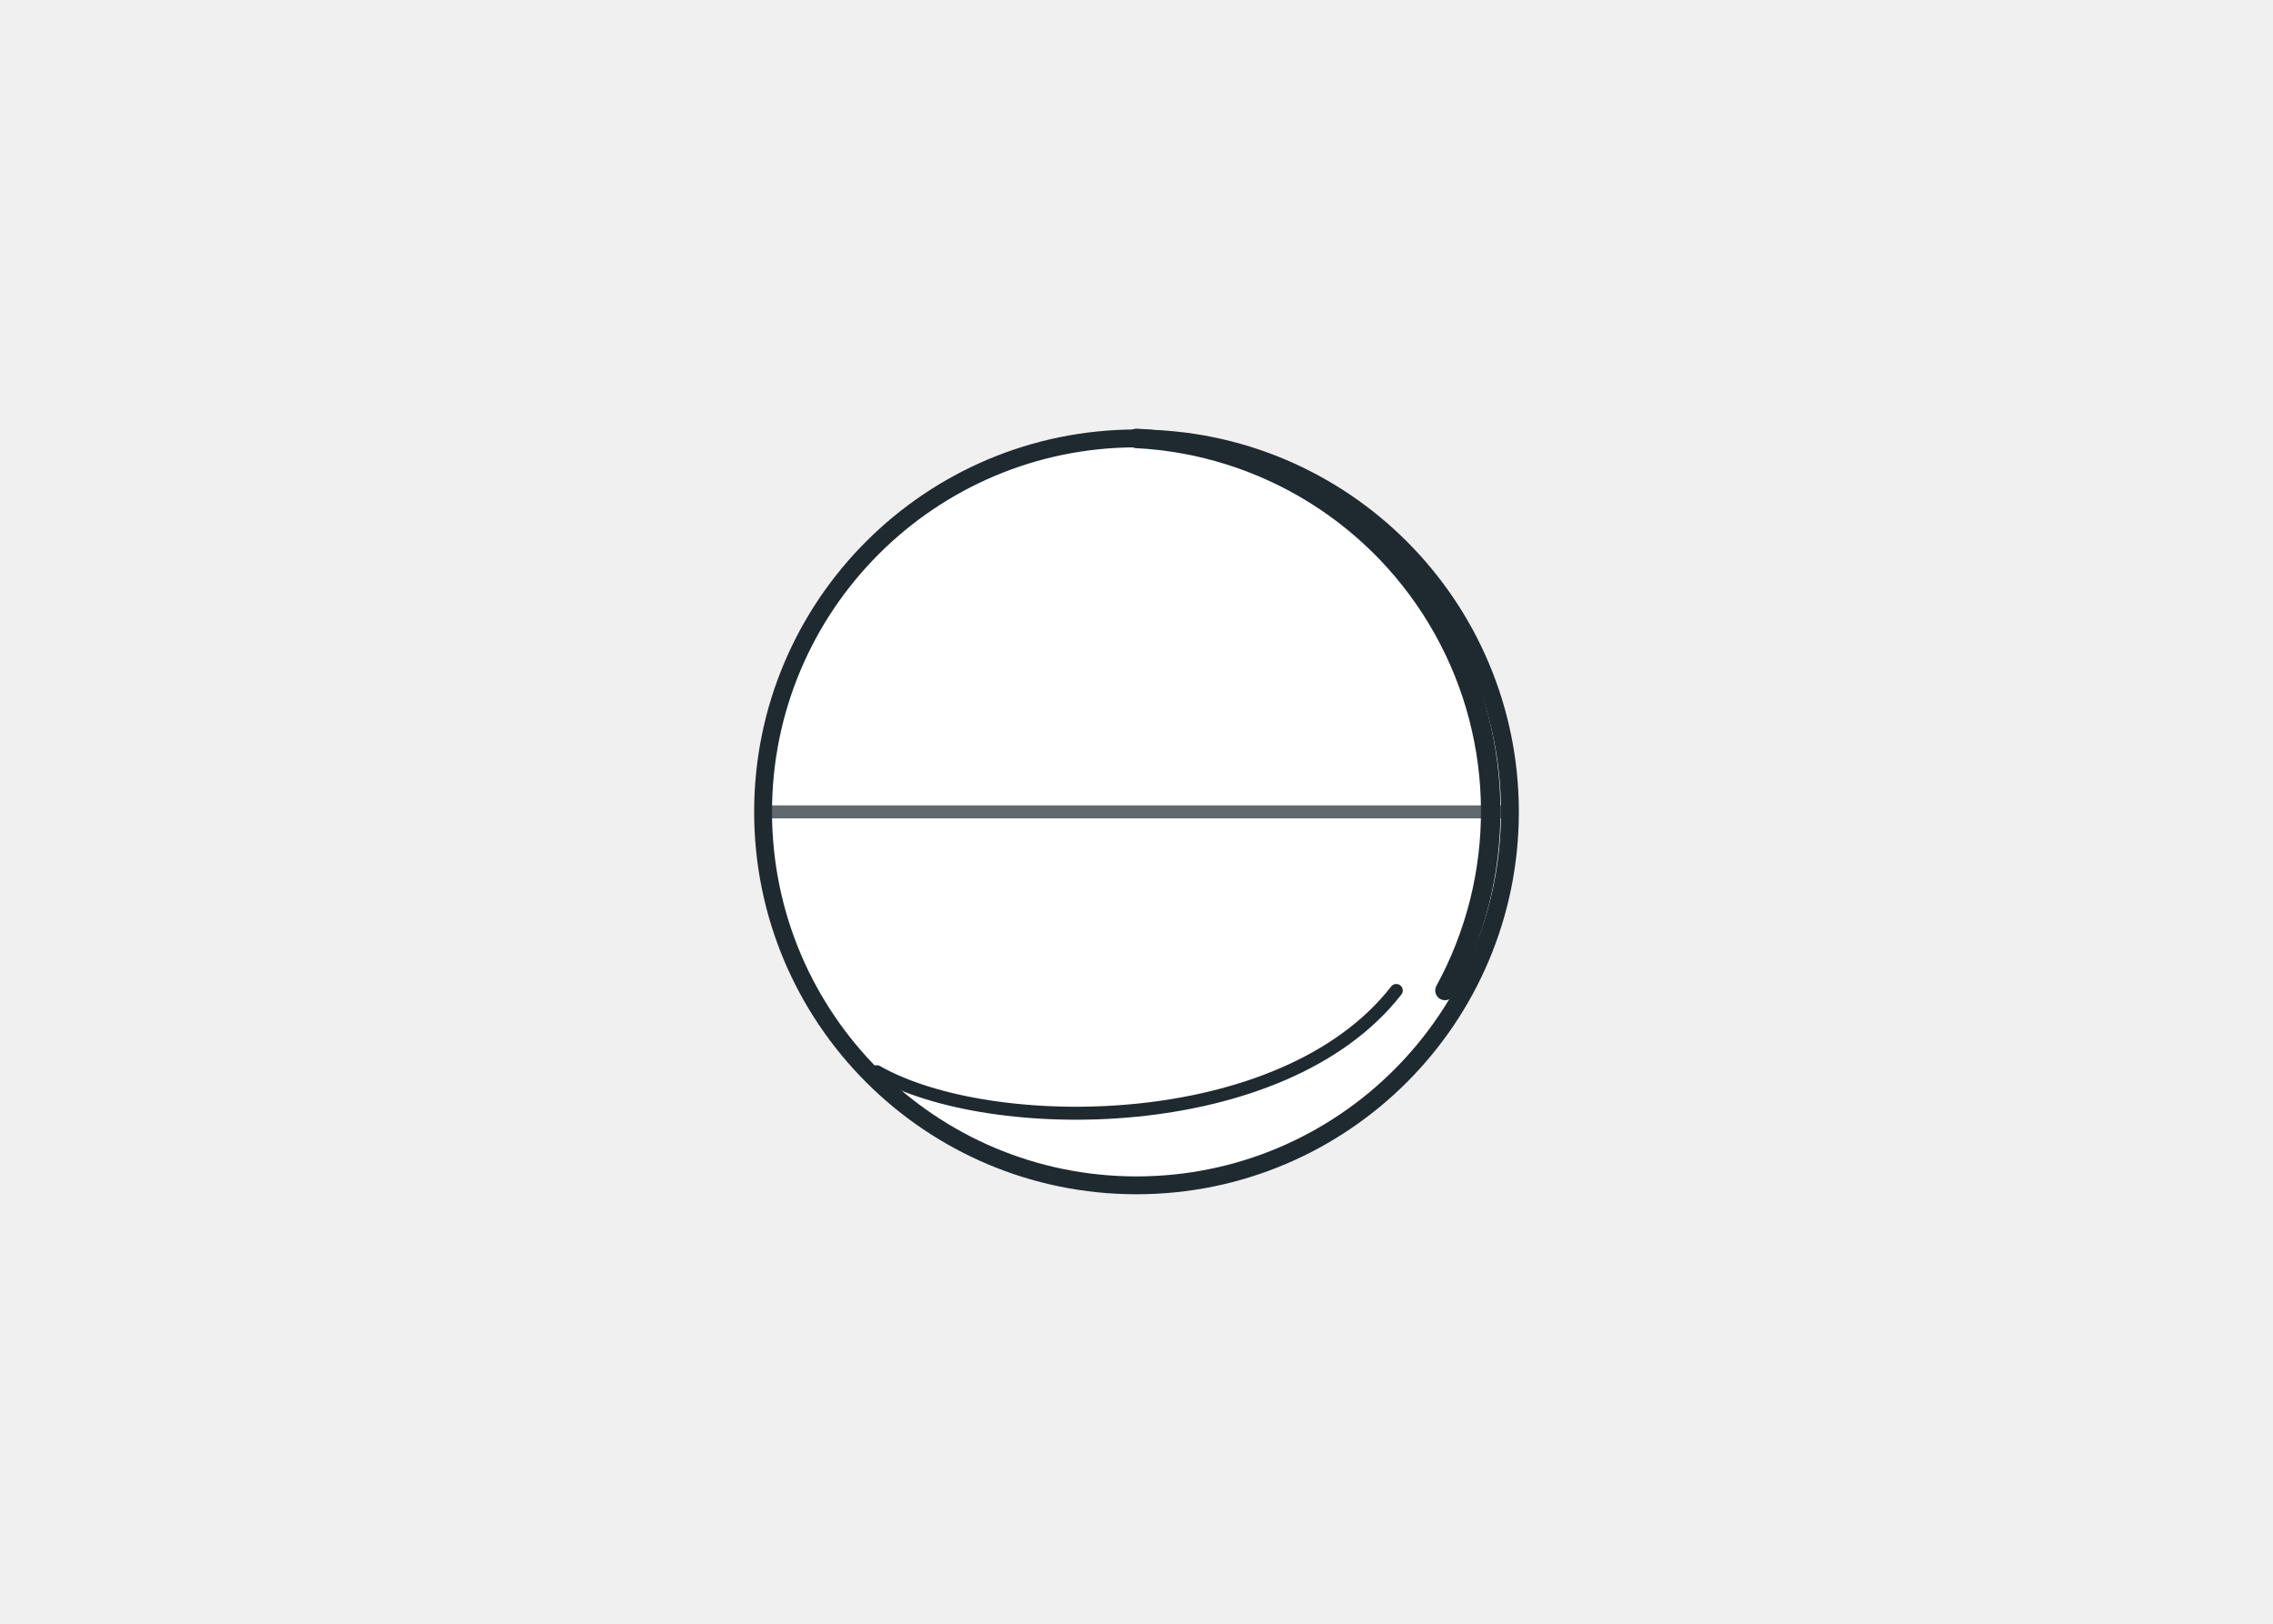
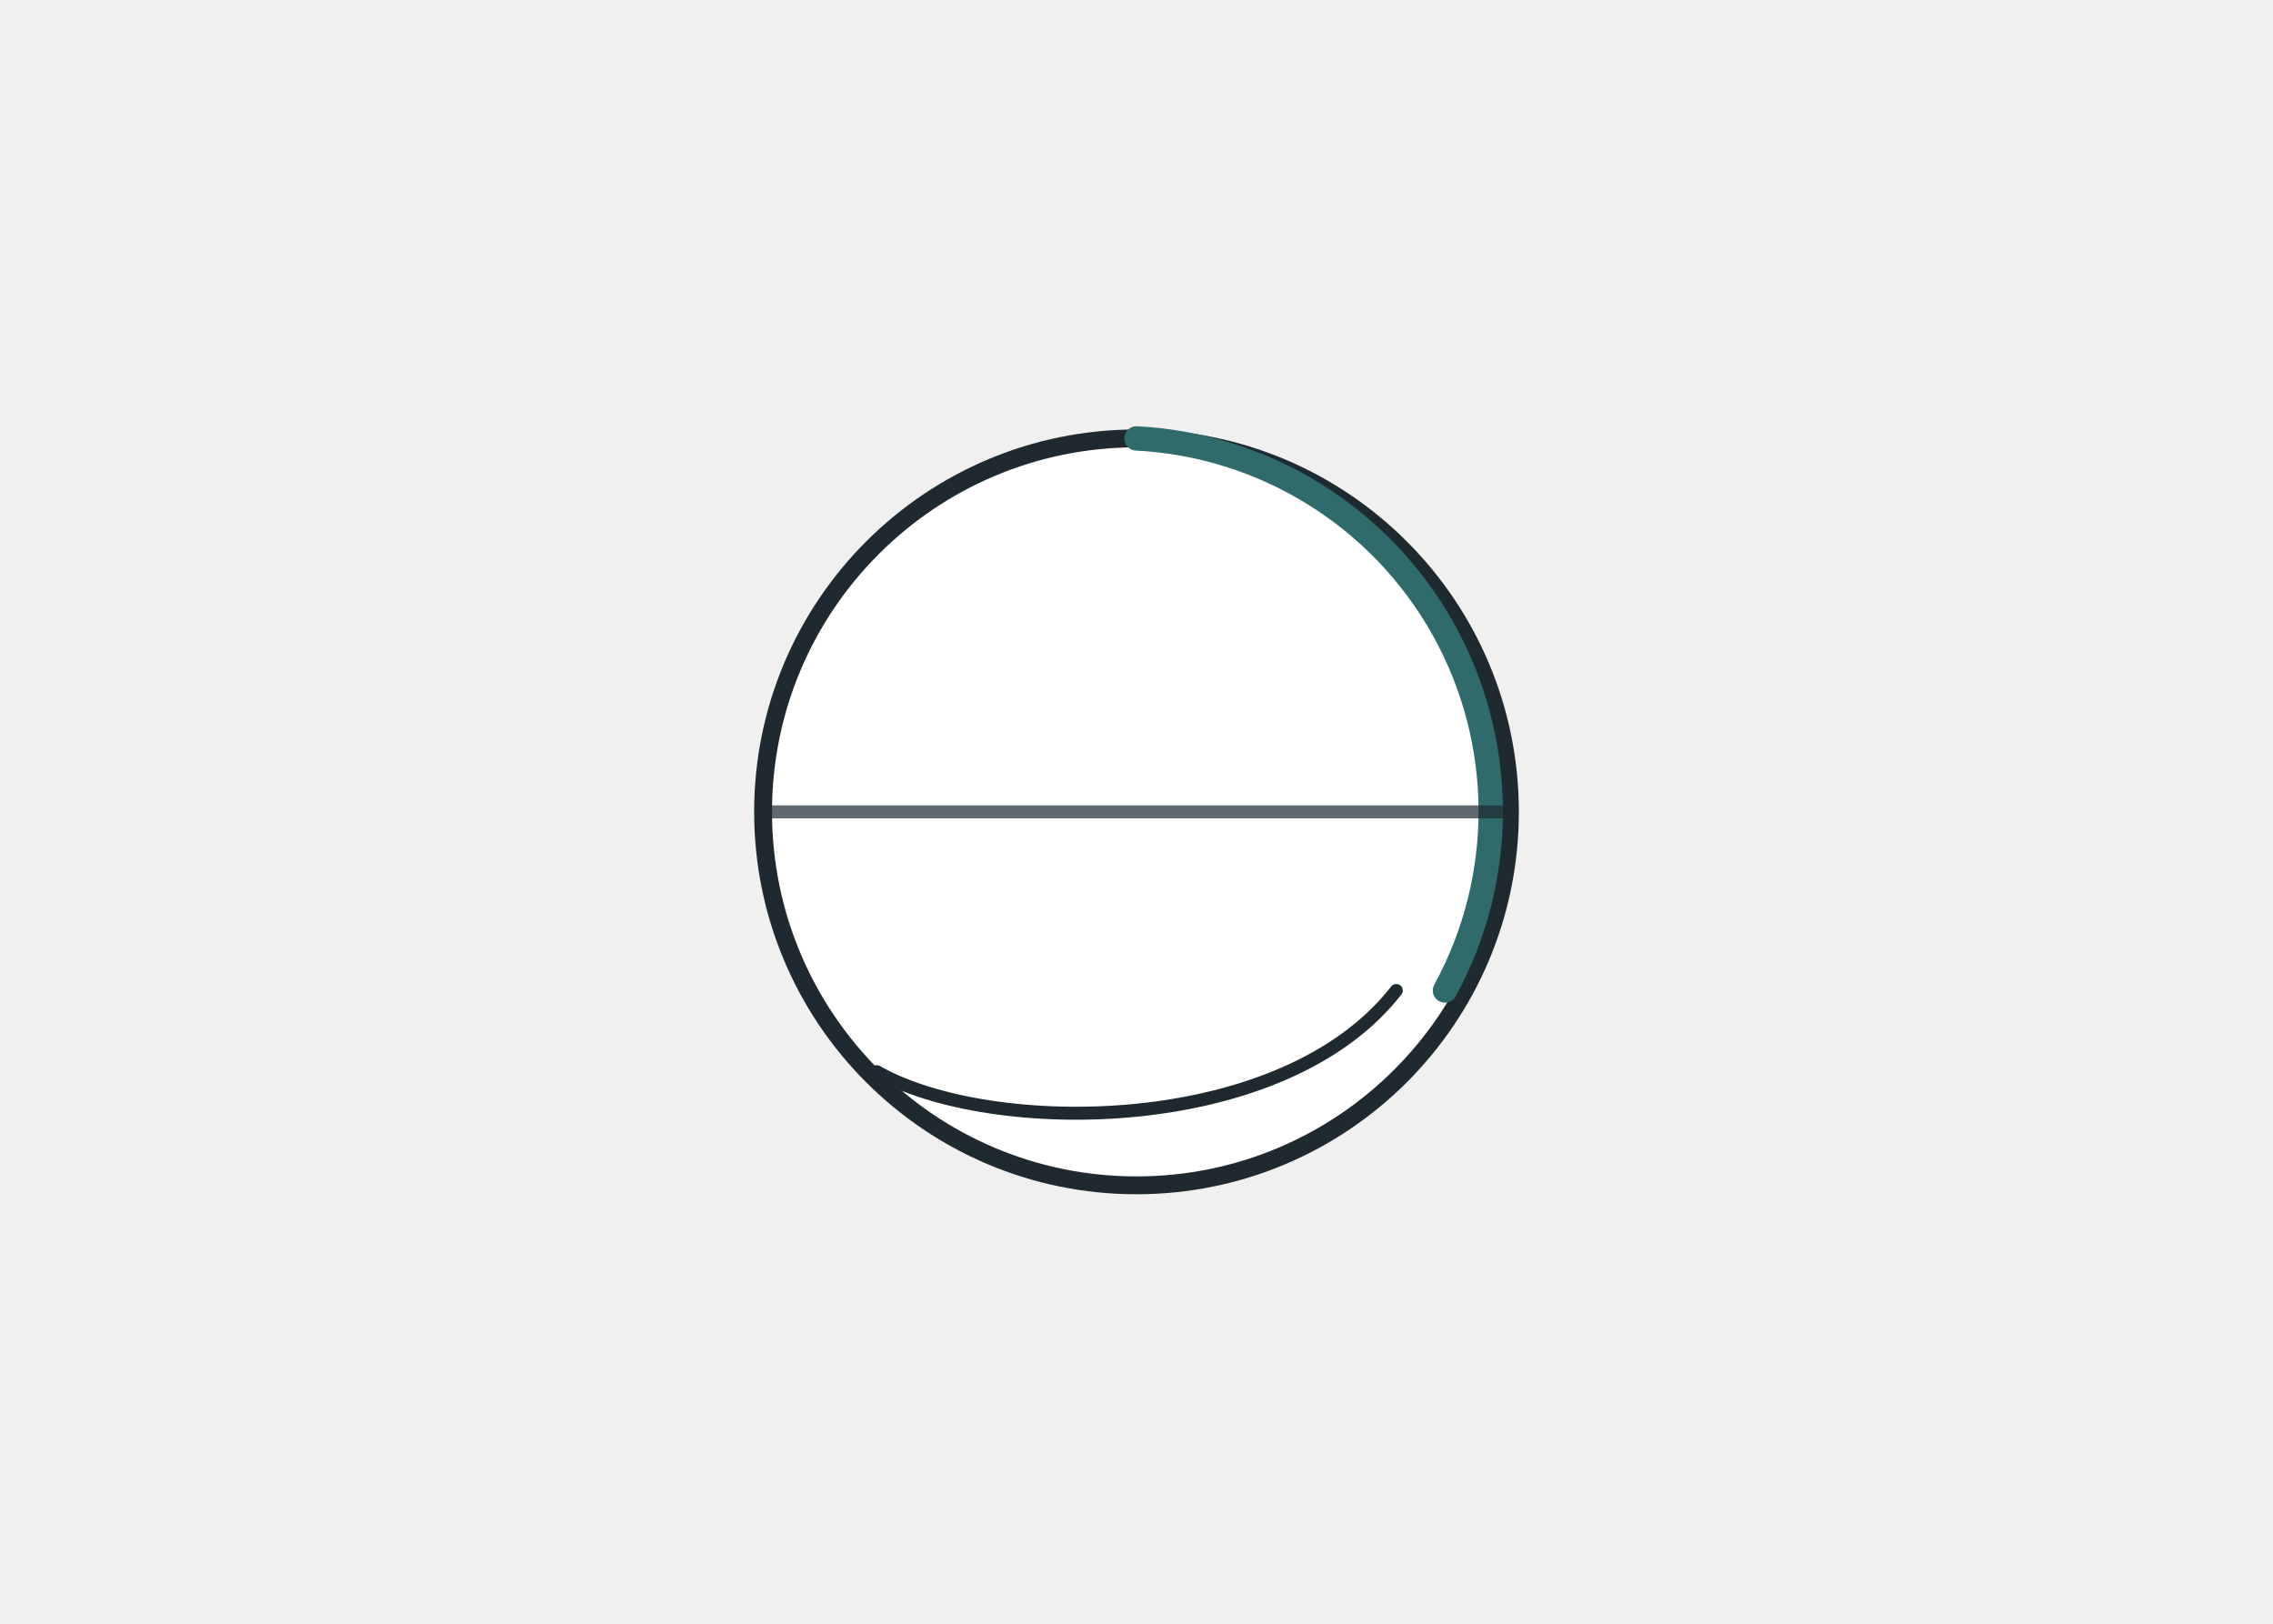
<svg xmlns="http://www.w3.org/2000/svg" viewBox="0 0 280 200" fill="none">
  <g stroke="#1F2A30" stroke-width="2.2" stroke-linecap="round" stroke-linejoin="round">
    <circle cx="140" cy="100" r="46" fill="#FFFFFF" />
-     <path d="M140 54 A46 46 0 0 1 178 122" stroke="#1F2A30" stroke-width="2.4" />
+     <path d="M140 54 A46 46 0 0 1 178 122" stroke="#2F6B6B" stroke-width="3" />
    <path d="M108 132 C122 140, 158 140, 172 122" stroke-width="1.6" />
    <line x1="94" y1="100" x2="186" y2="100" stroke-width="1.6" opacity="0.7" />
  </g>
</svg>
